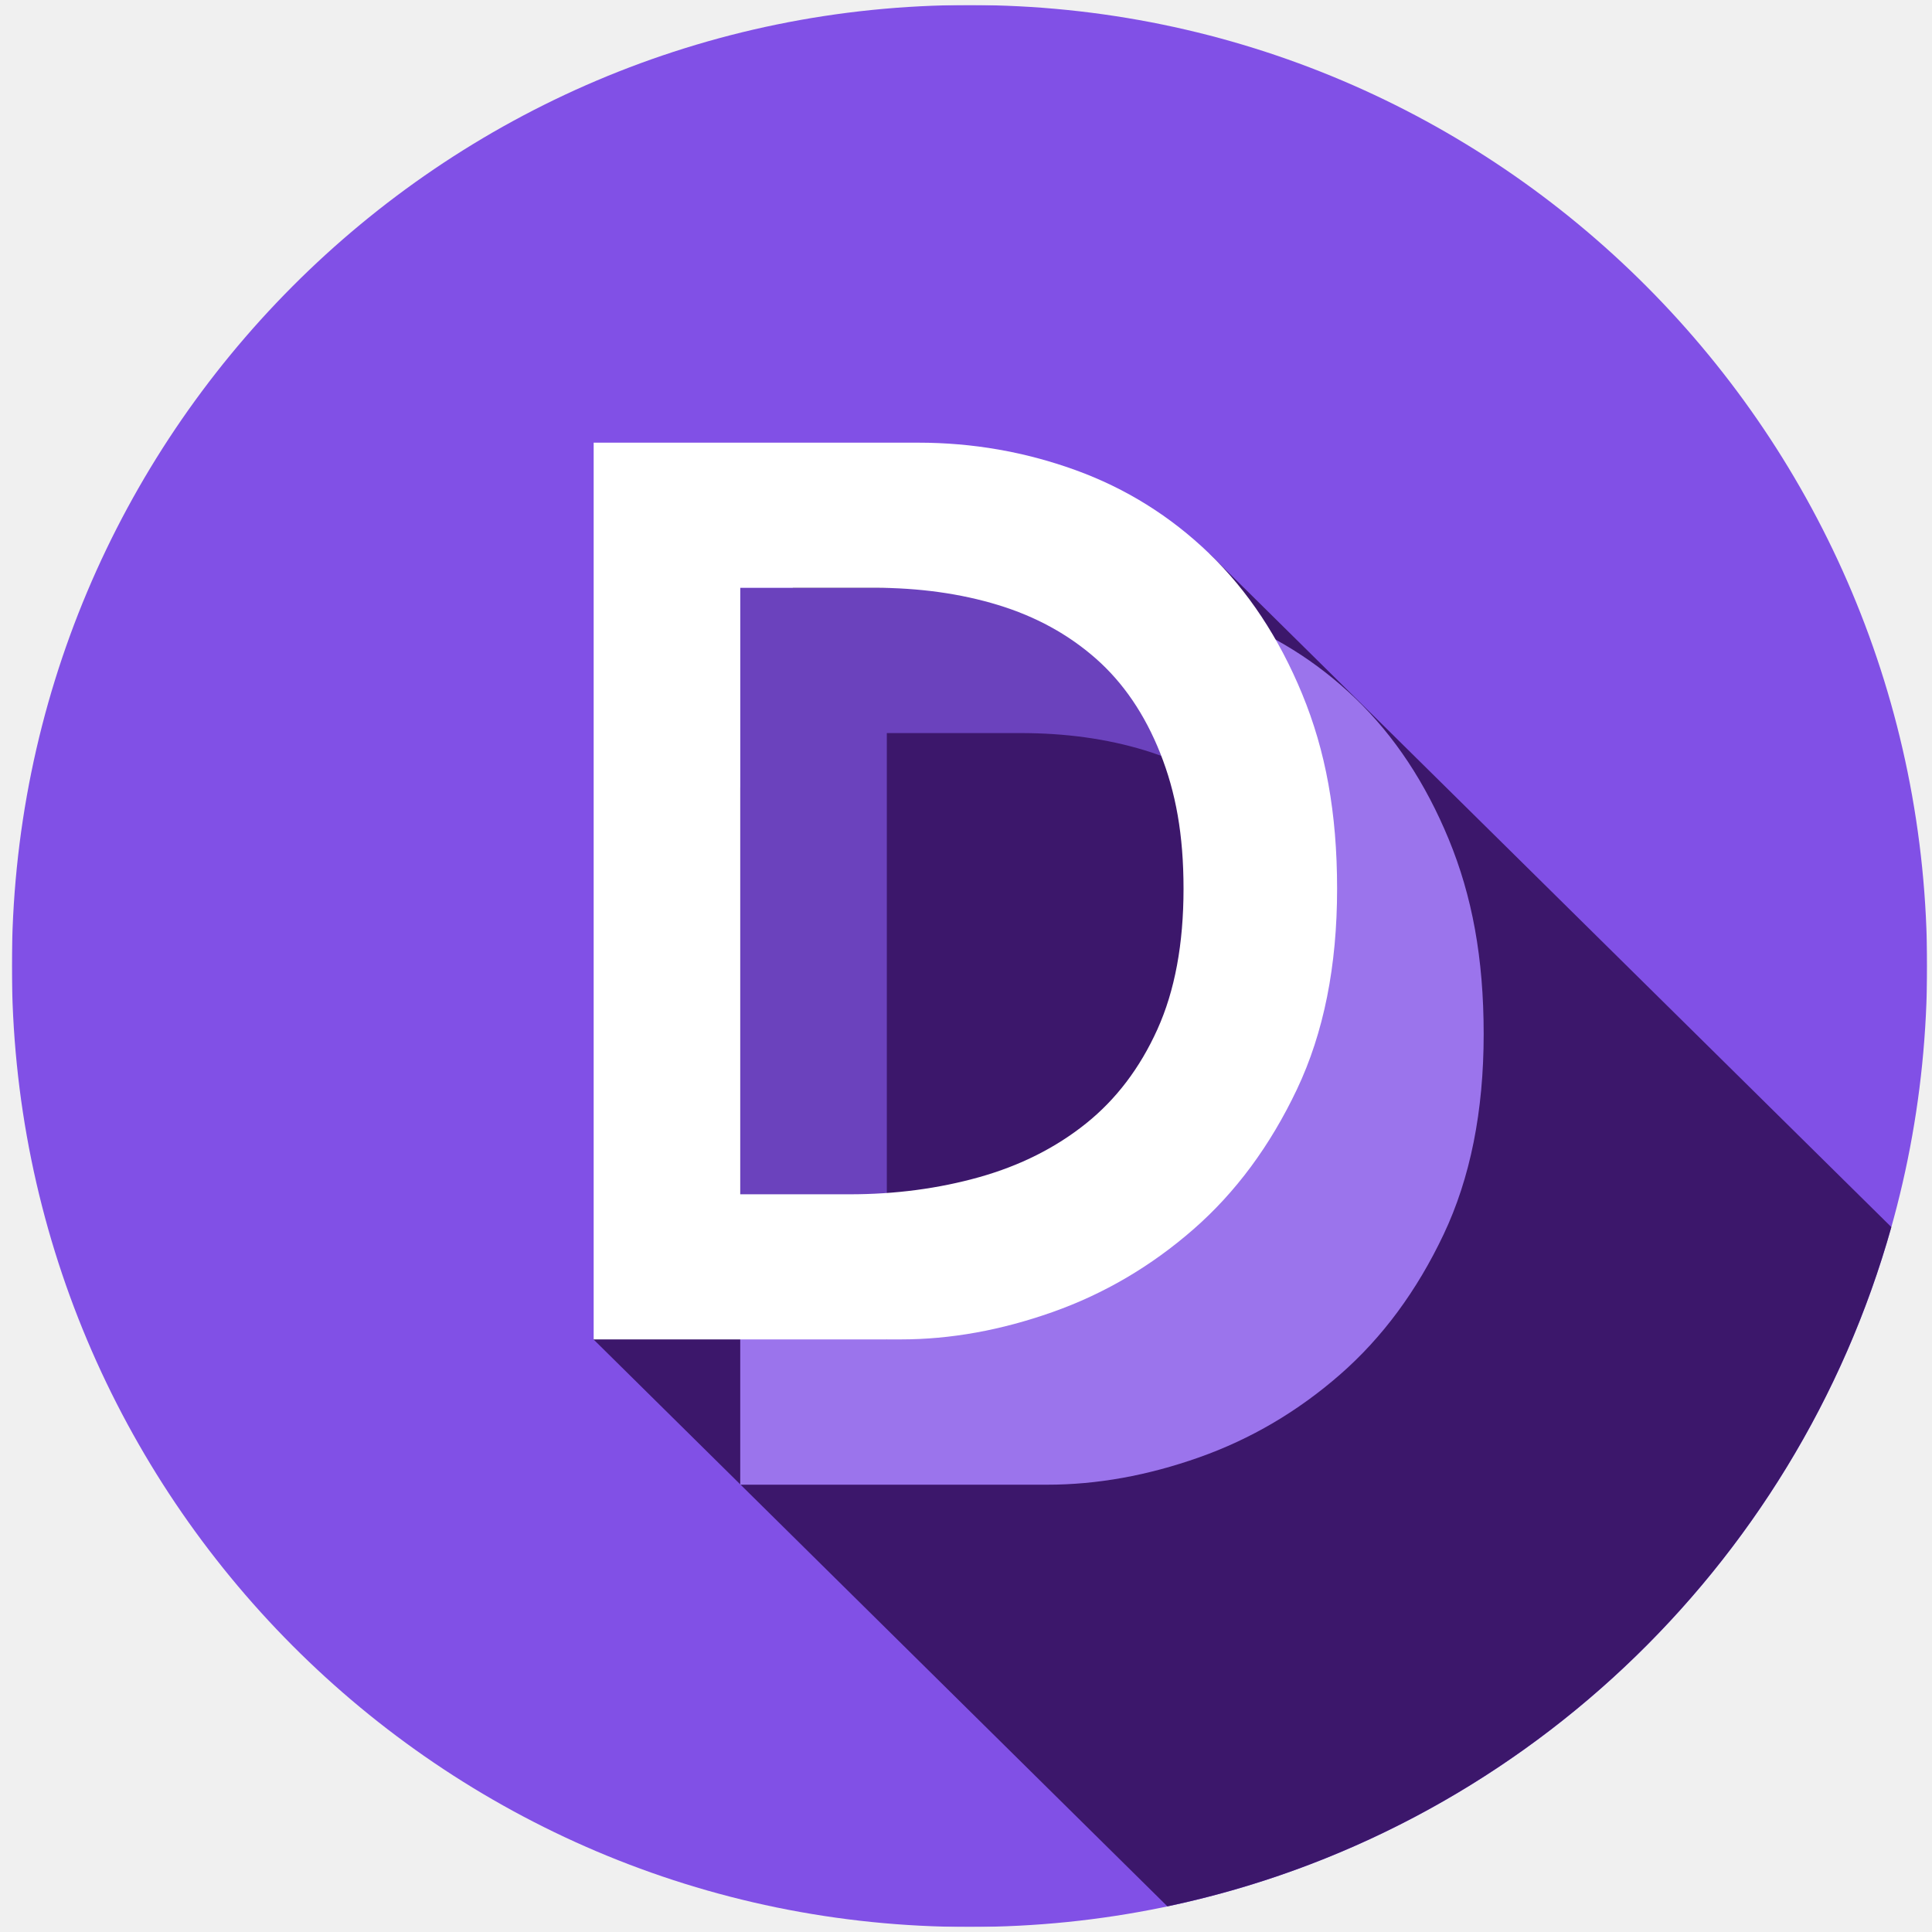
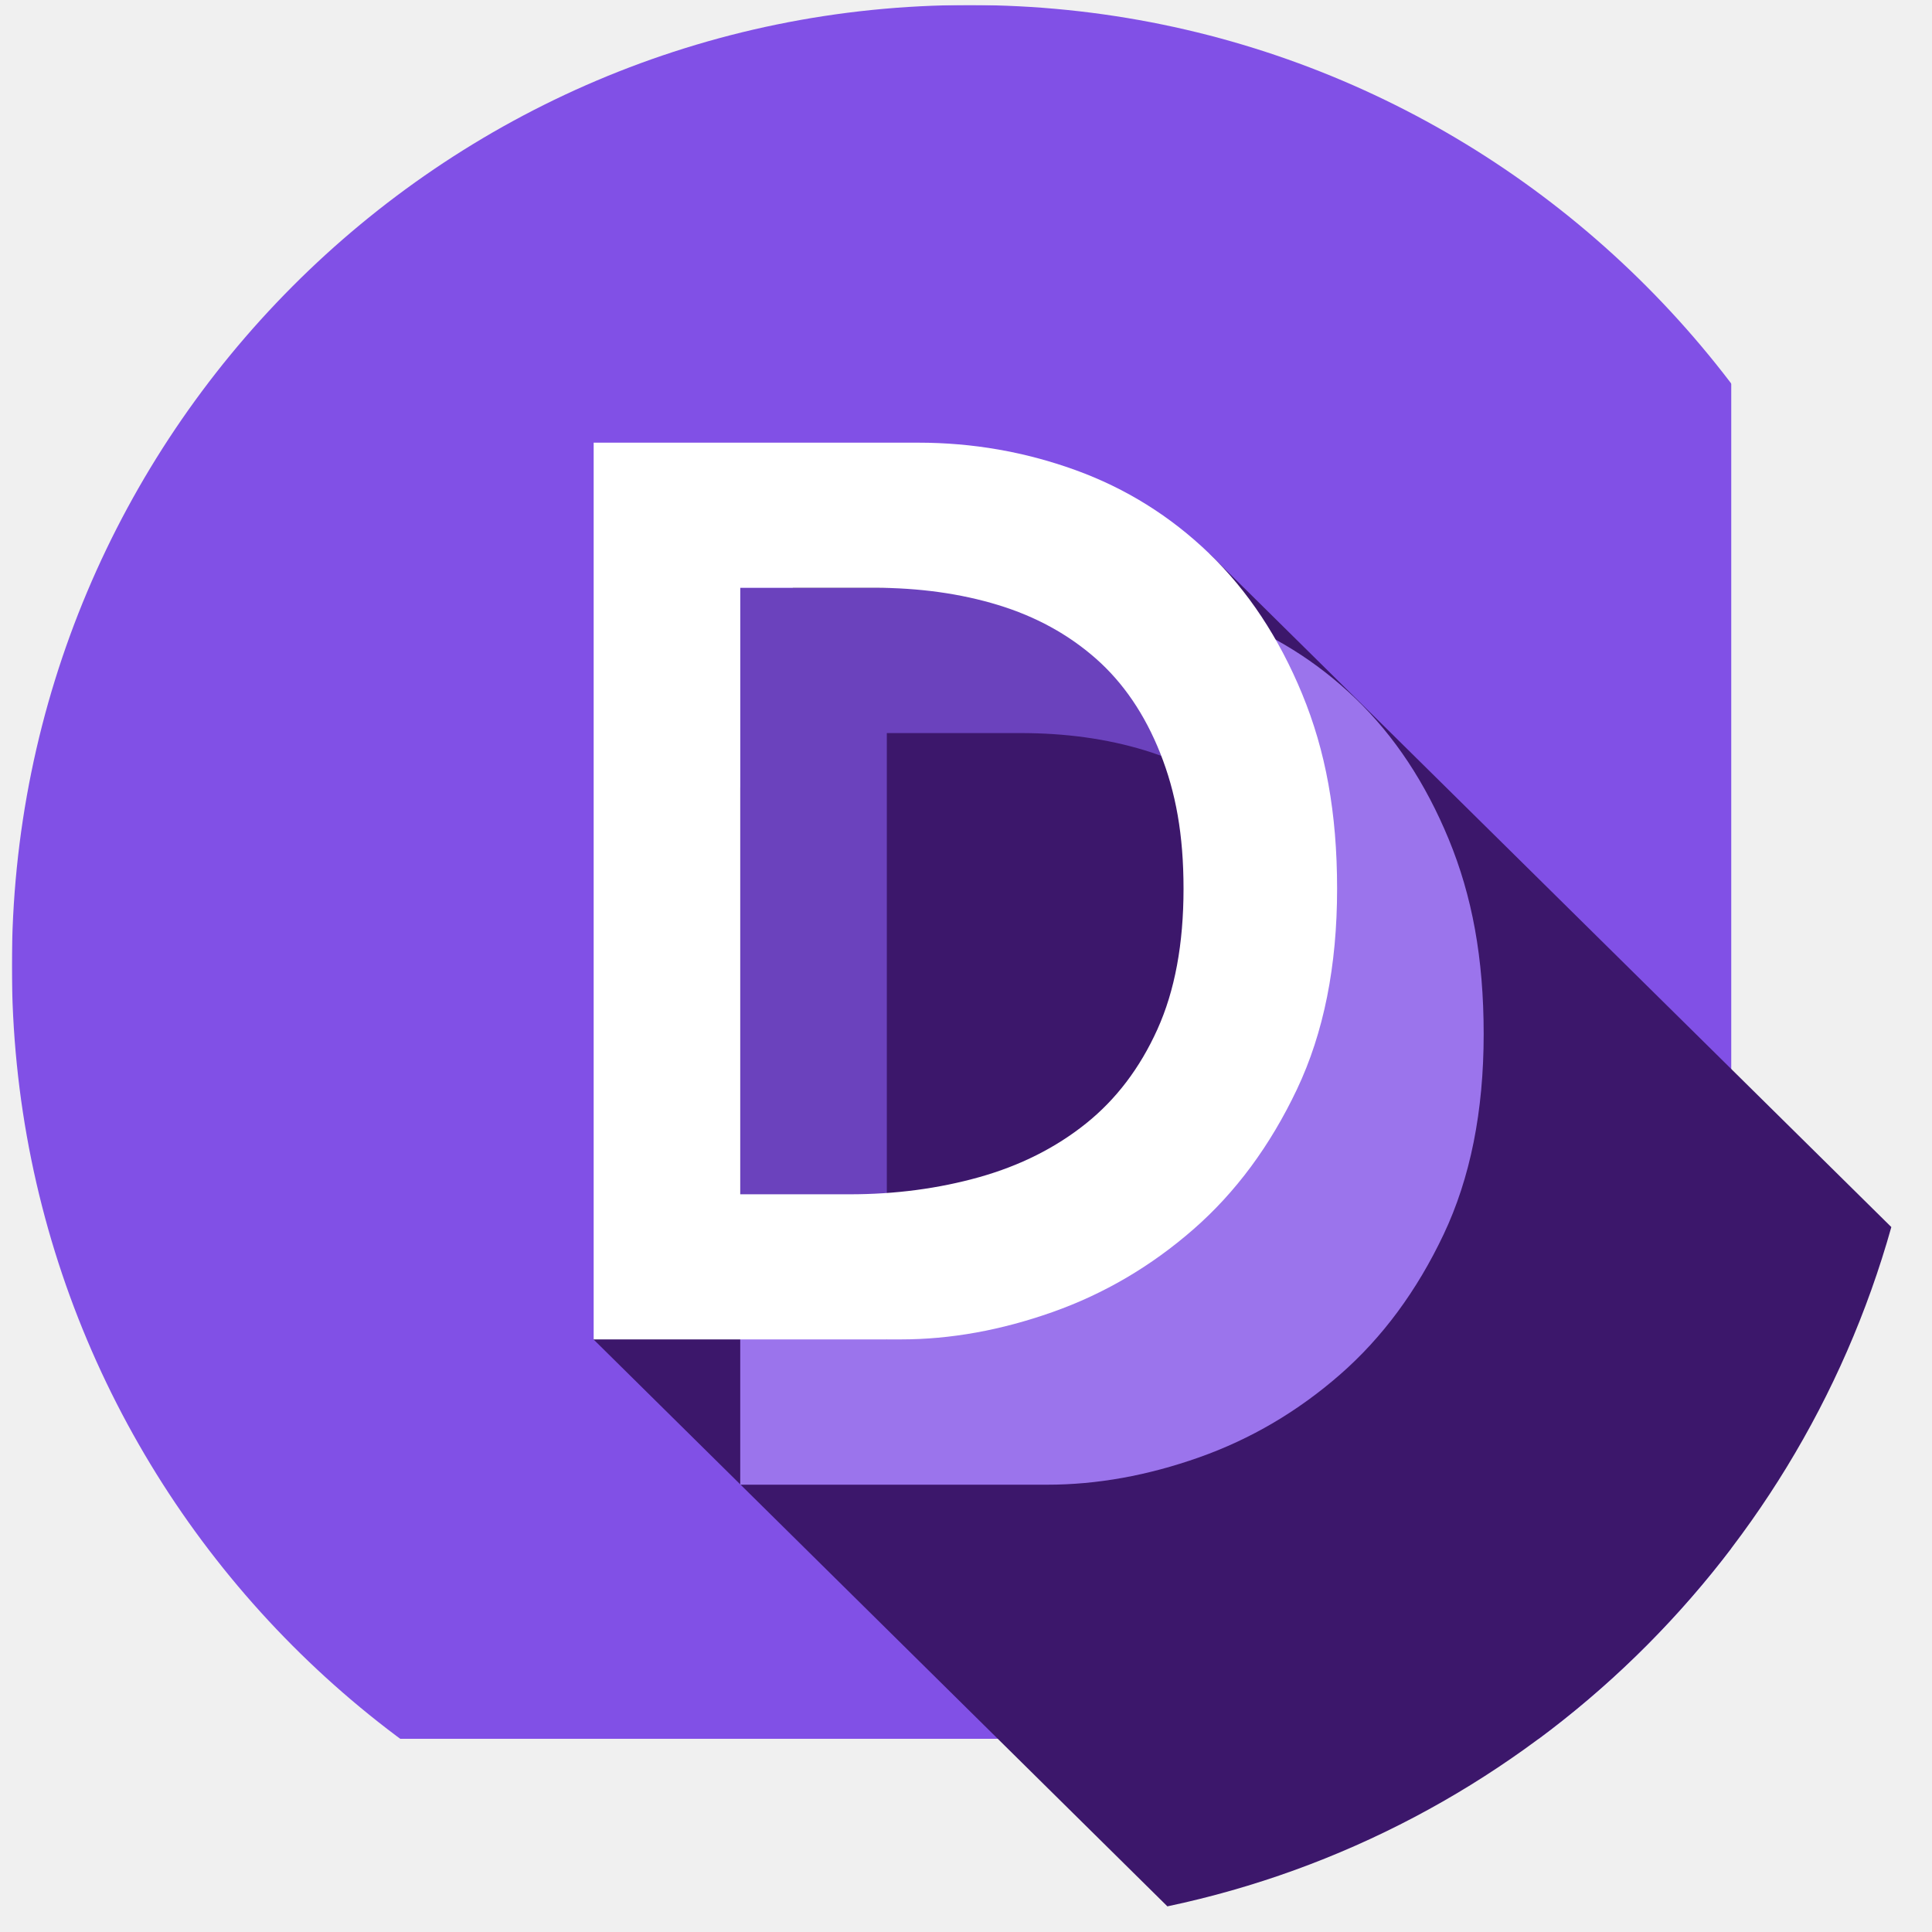
<svg xmlns="http://www.w3.org/2000/svg" width="48" height="48" fill="none" viewBox="0 0 256 256">
-   <mask id="a" width="255" height="256" x="1" y="0" mask-type="alpha" maskUnits="userSpaceOnUse">
+   <mask id="a" width="255" height="256" mask-type="alpha" maskUnits="userSpaceOnUse">
    <path fill="#fff" d="M1.573.667h253.78v254.665H1.573z" />
  </mask>
  <g mask="url(#a)">
    <path fill="#8150E6" d="M255.353 127.999c0 70.324-56.81 127.333-126.89 127.333S1.573 198.323 1.573 127.999C1.573 57.676 58.383.667 128.463.667S255.353 57.676 255.353 128Z" />
  </g>
  <path fill="#3C176B" d="m250.611 162.593-90.339-89.208-51.478-9.646-30.128 113.762 76.02 75.101c46.25-9.753 83.228-44.773 95.925-90.009" />
  <path fill="#6B42BD" d="M117.509 167.53V97.136h17.729q8.939 0 16.418 2.277 7.476 2.278 12.949 7.085c.501.439.983.901 1.454 1.378.061-9.542-3.383-19.05-8.256-27.65a61 61 0 0 0-16.707-2.317H98.084v89.533c6.537.074 12.921.608 19.425.088" />
  <path fill="#9B74EC" d="M191.97 111.219q-4.625-11.215-12.333-18.637-7.71-7.42-17.729-11.047a61 61 0 0 0-4.105-1.31c4.873 8.6 8.317 18.108 8.256 27.65 2.958 2.998 4.848 14.624 6.623 19.085l-55.173 50.543v-9.974c-6.504.52-12.888-.014-19.424-.088v29.289h40.699q9.864.001 20.118-3.626 10.25-3.626 18.653-10.963t13.721-18.552q5.319-11.214 5.319-26.564c0-10.12-1.541-18.328-4.625-25.806" />
  <path fill="#fff" d="M112.579 158.25q9.096 0 17.189-2.276 8.094-2.278 14.106-7.084t9.481-12.481q3.47-7.671 3.469-18.637c0-7.194-1.029-12.79-3.084-17.963q-3.085-7.757-8.555-12.565-5.475-4.808-12.95-7.084-7.479-2.277-16.419-2.277H98.088v80.367zM78.663 58.656h43.011q10.789.001 20.813 3.626 10.018 3.628 17.728 11.048 7.71 7.423 12.333 18.636c3.084 7.478 4.625 15.687 4.625 25.806q0 15.35-5.318 26.564-5.32 11.217-13.721 18.553-8.403 7.336-18.653 10.962-10.255 3.628-20.119 3.627H78.663z" />
</svg>
